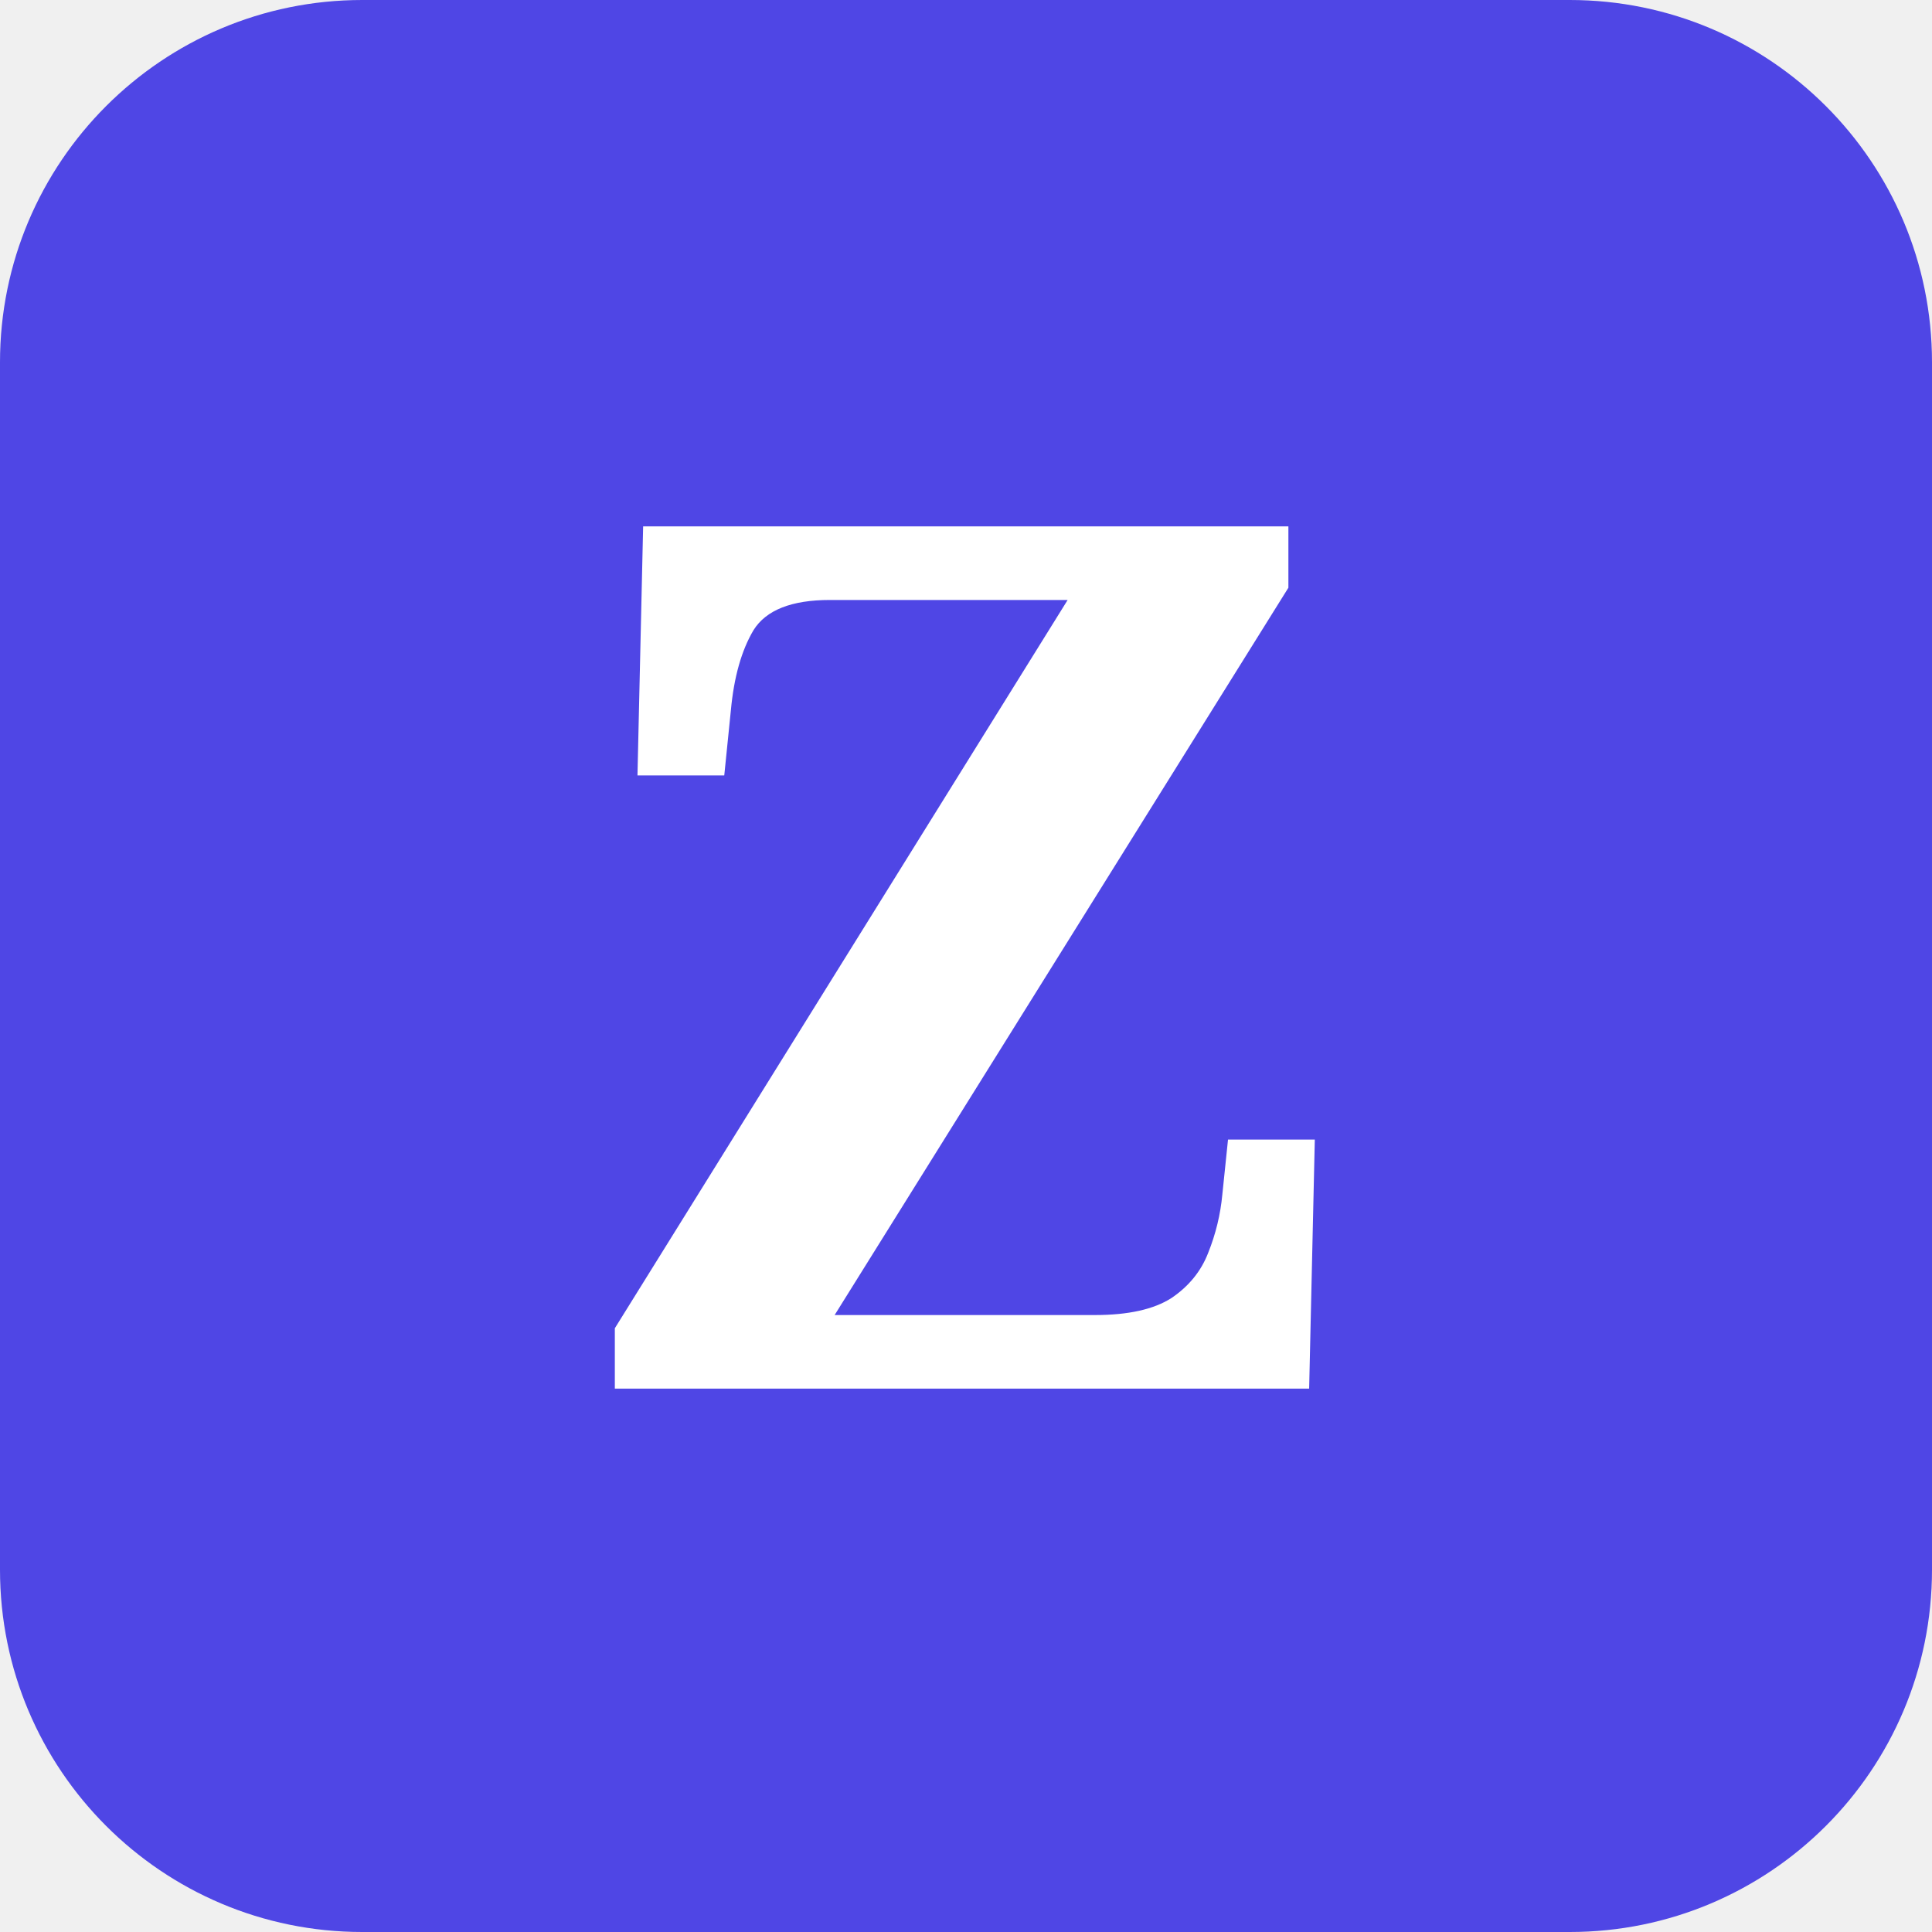
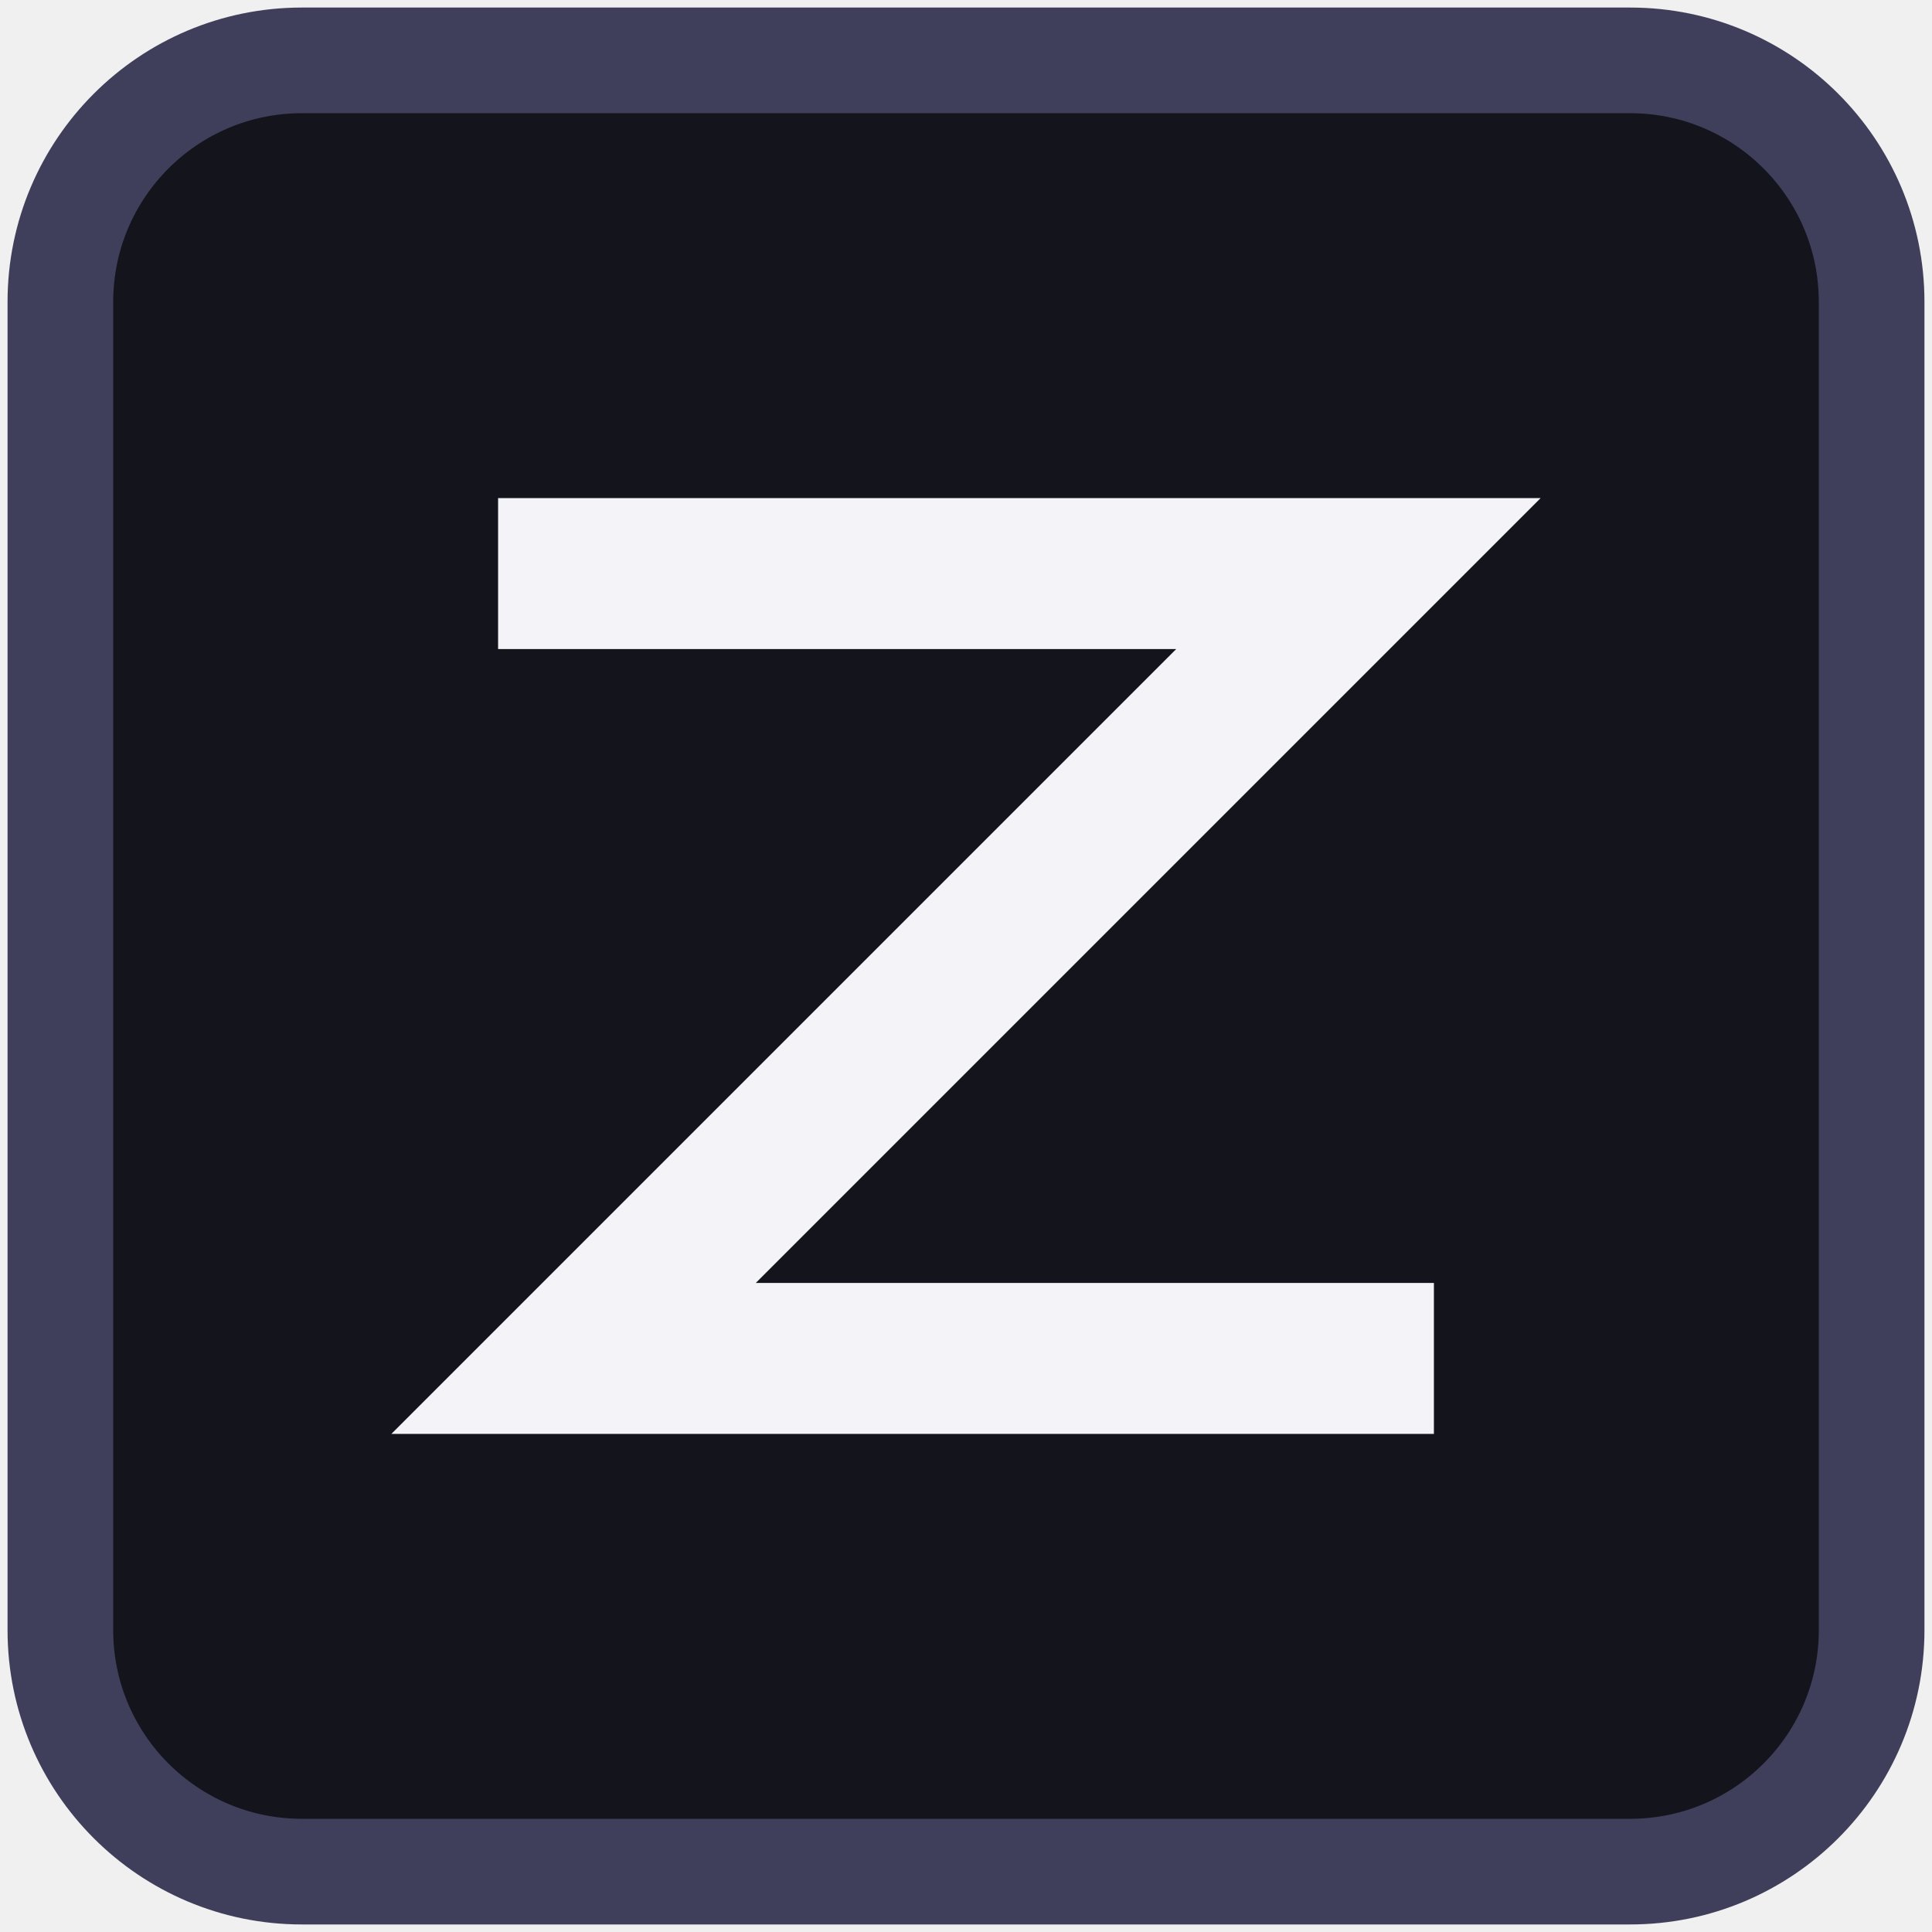
<svg xmlns="http://www.w3.org/2000/svg" viewBox="0 0 32 32" width="32" height="32">
-   <rect width="32" height="32" rx="6" fill="#4f46e5" />
-   <text x="16" y="23" font-family="Georgia,serif" font-size="20" font-weight="700" text-anchor="middle" fill="white">Z</text>
+   <rect x="1" y="1" width="30" height="30" rx="4" fill="#14141d" stroke="#3f3f5c" stroke-width="1.75" />
+   <path d="M9.5 9.5h13l-13 13h13" fill="none" stroke="#f4f4f8" stroke-width="2.5" stroke-linecap="square" stroke-linejoin="miter" />
</svg>
